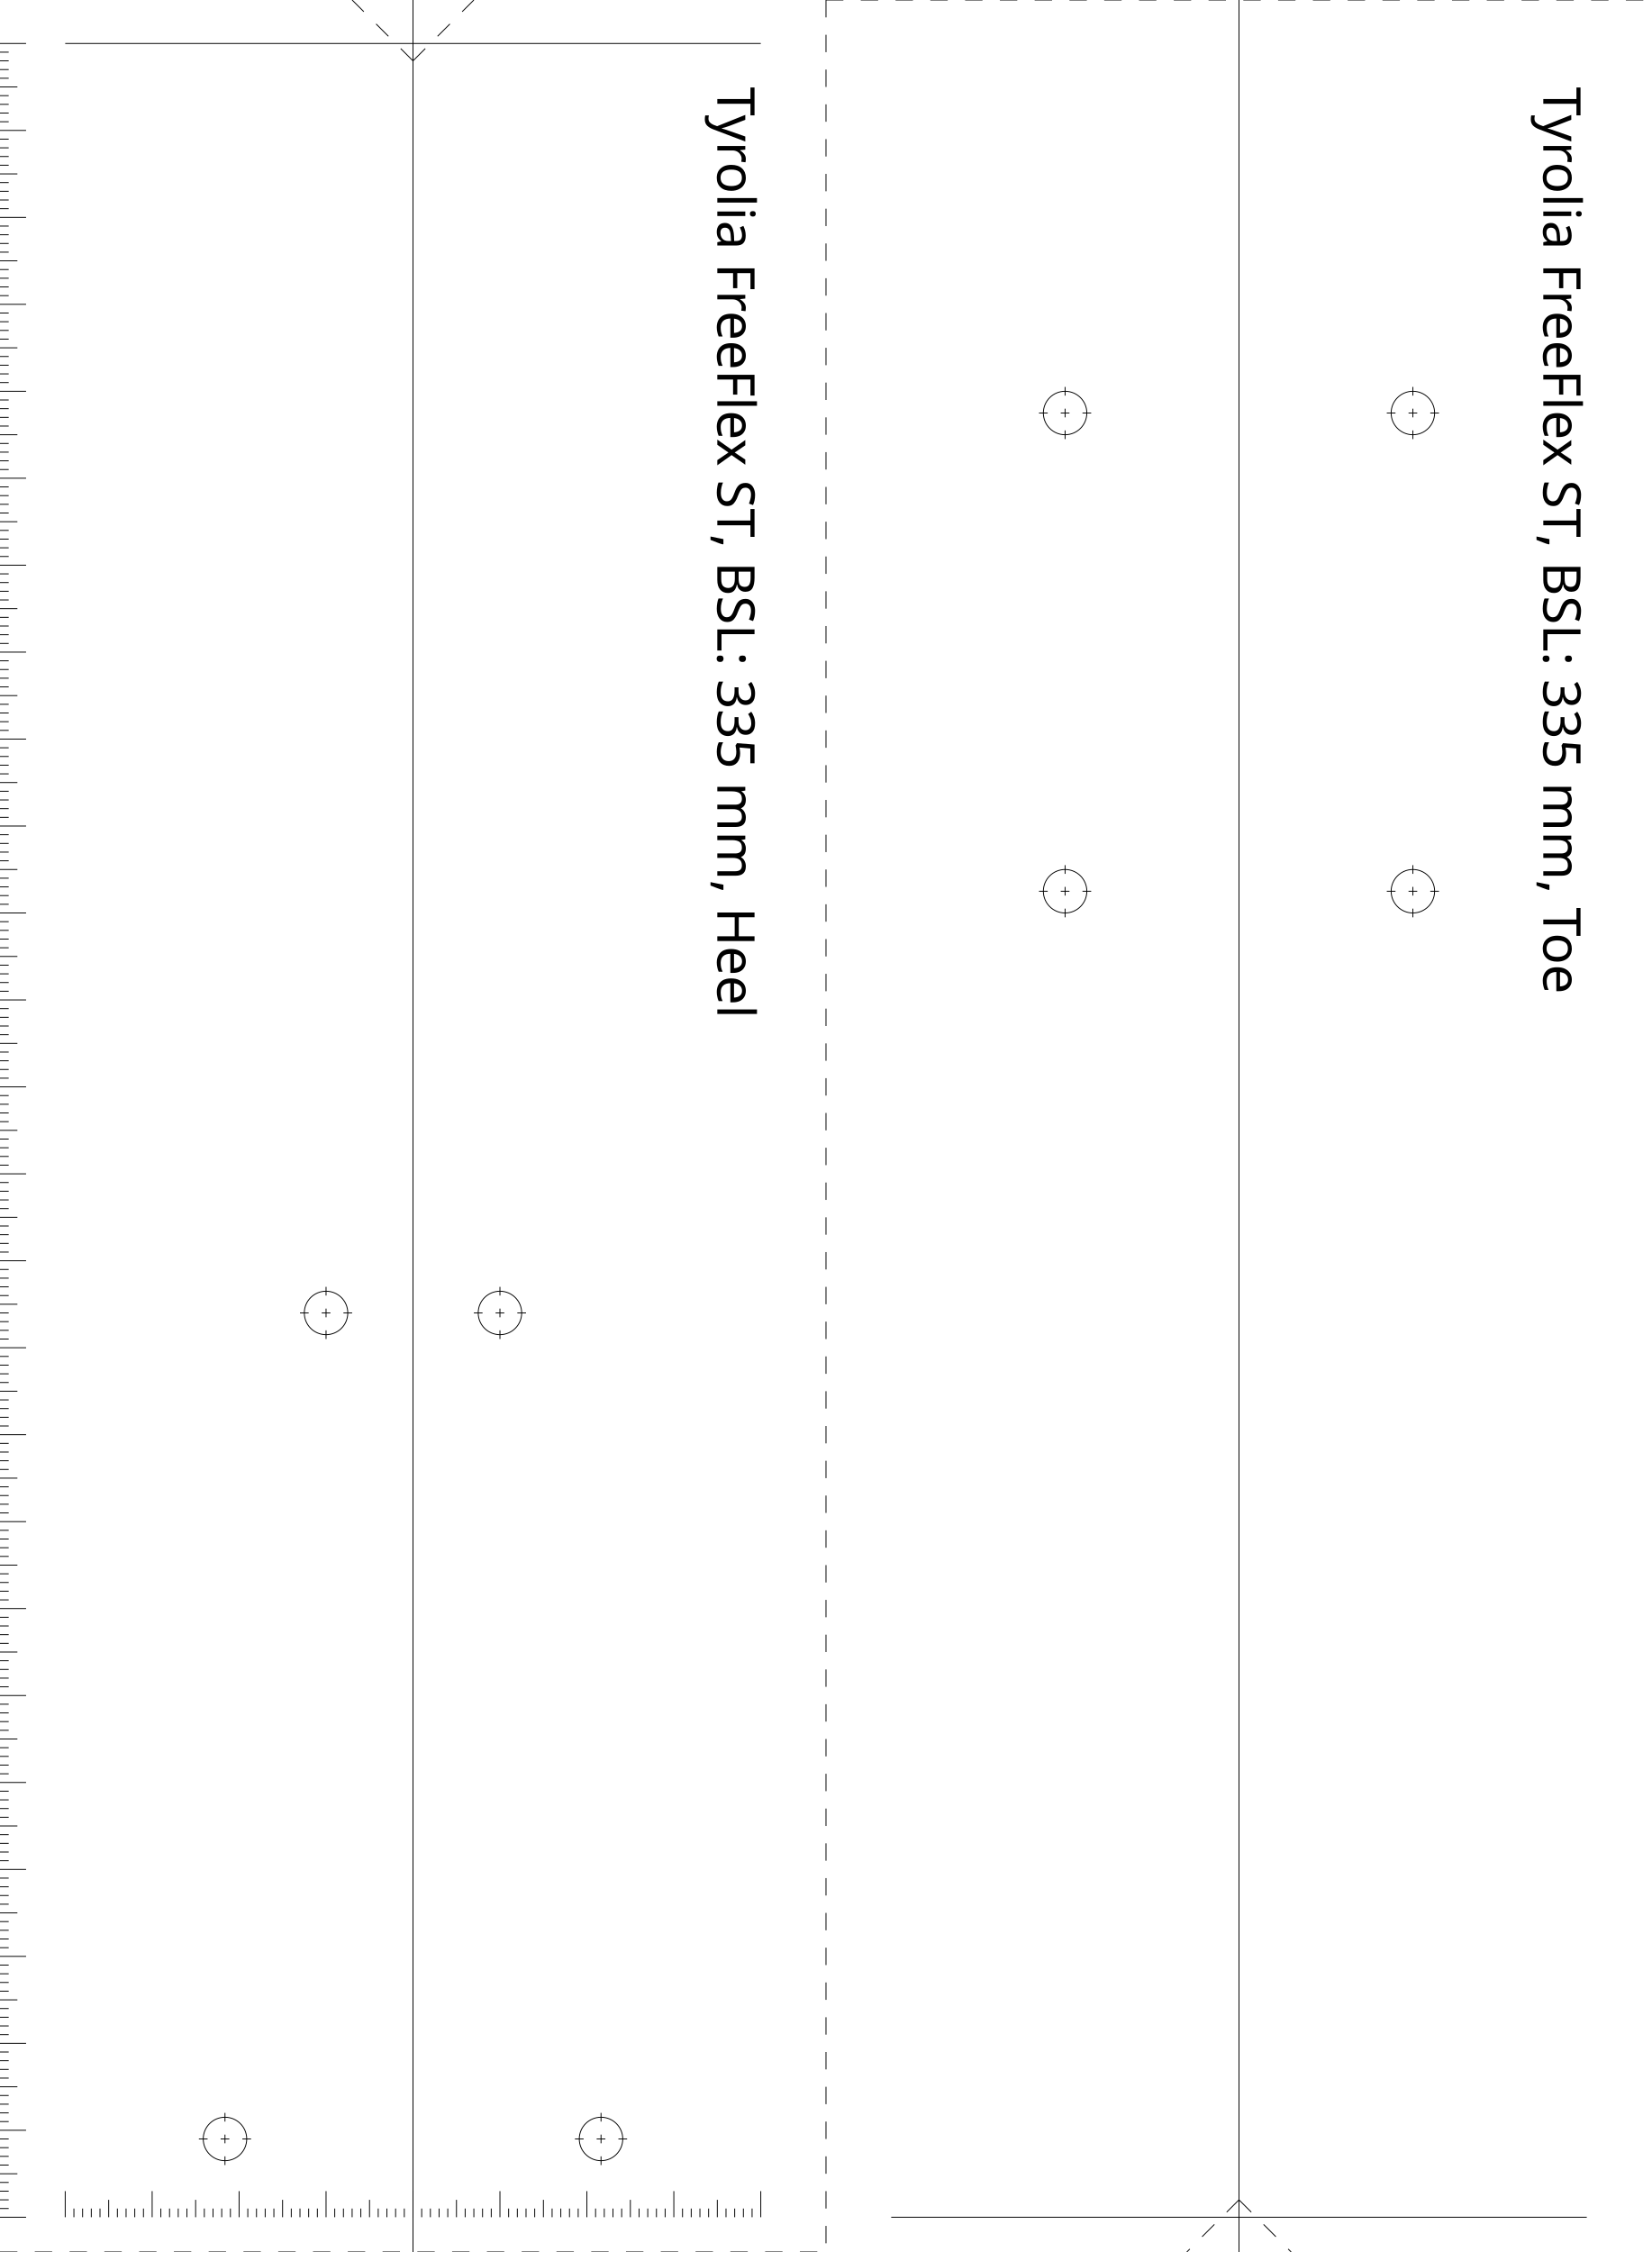
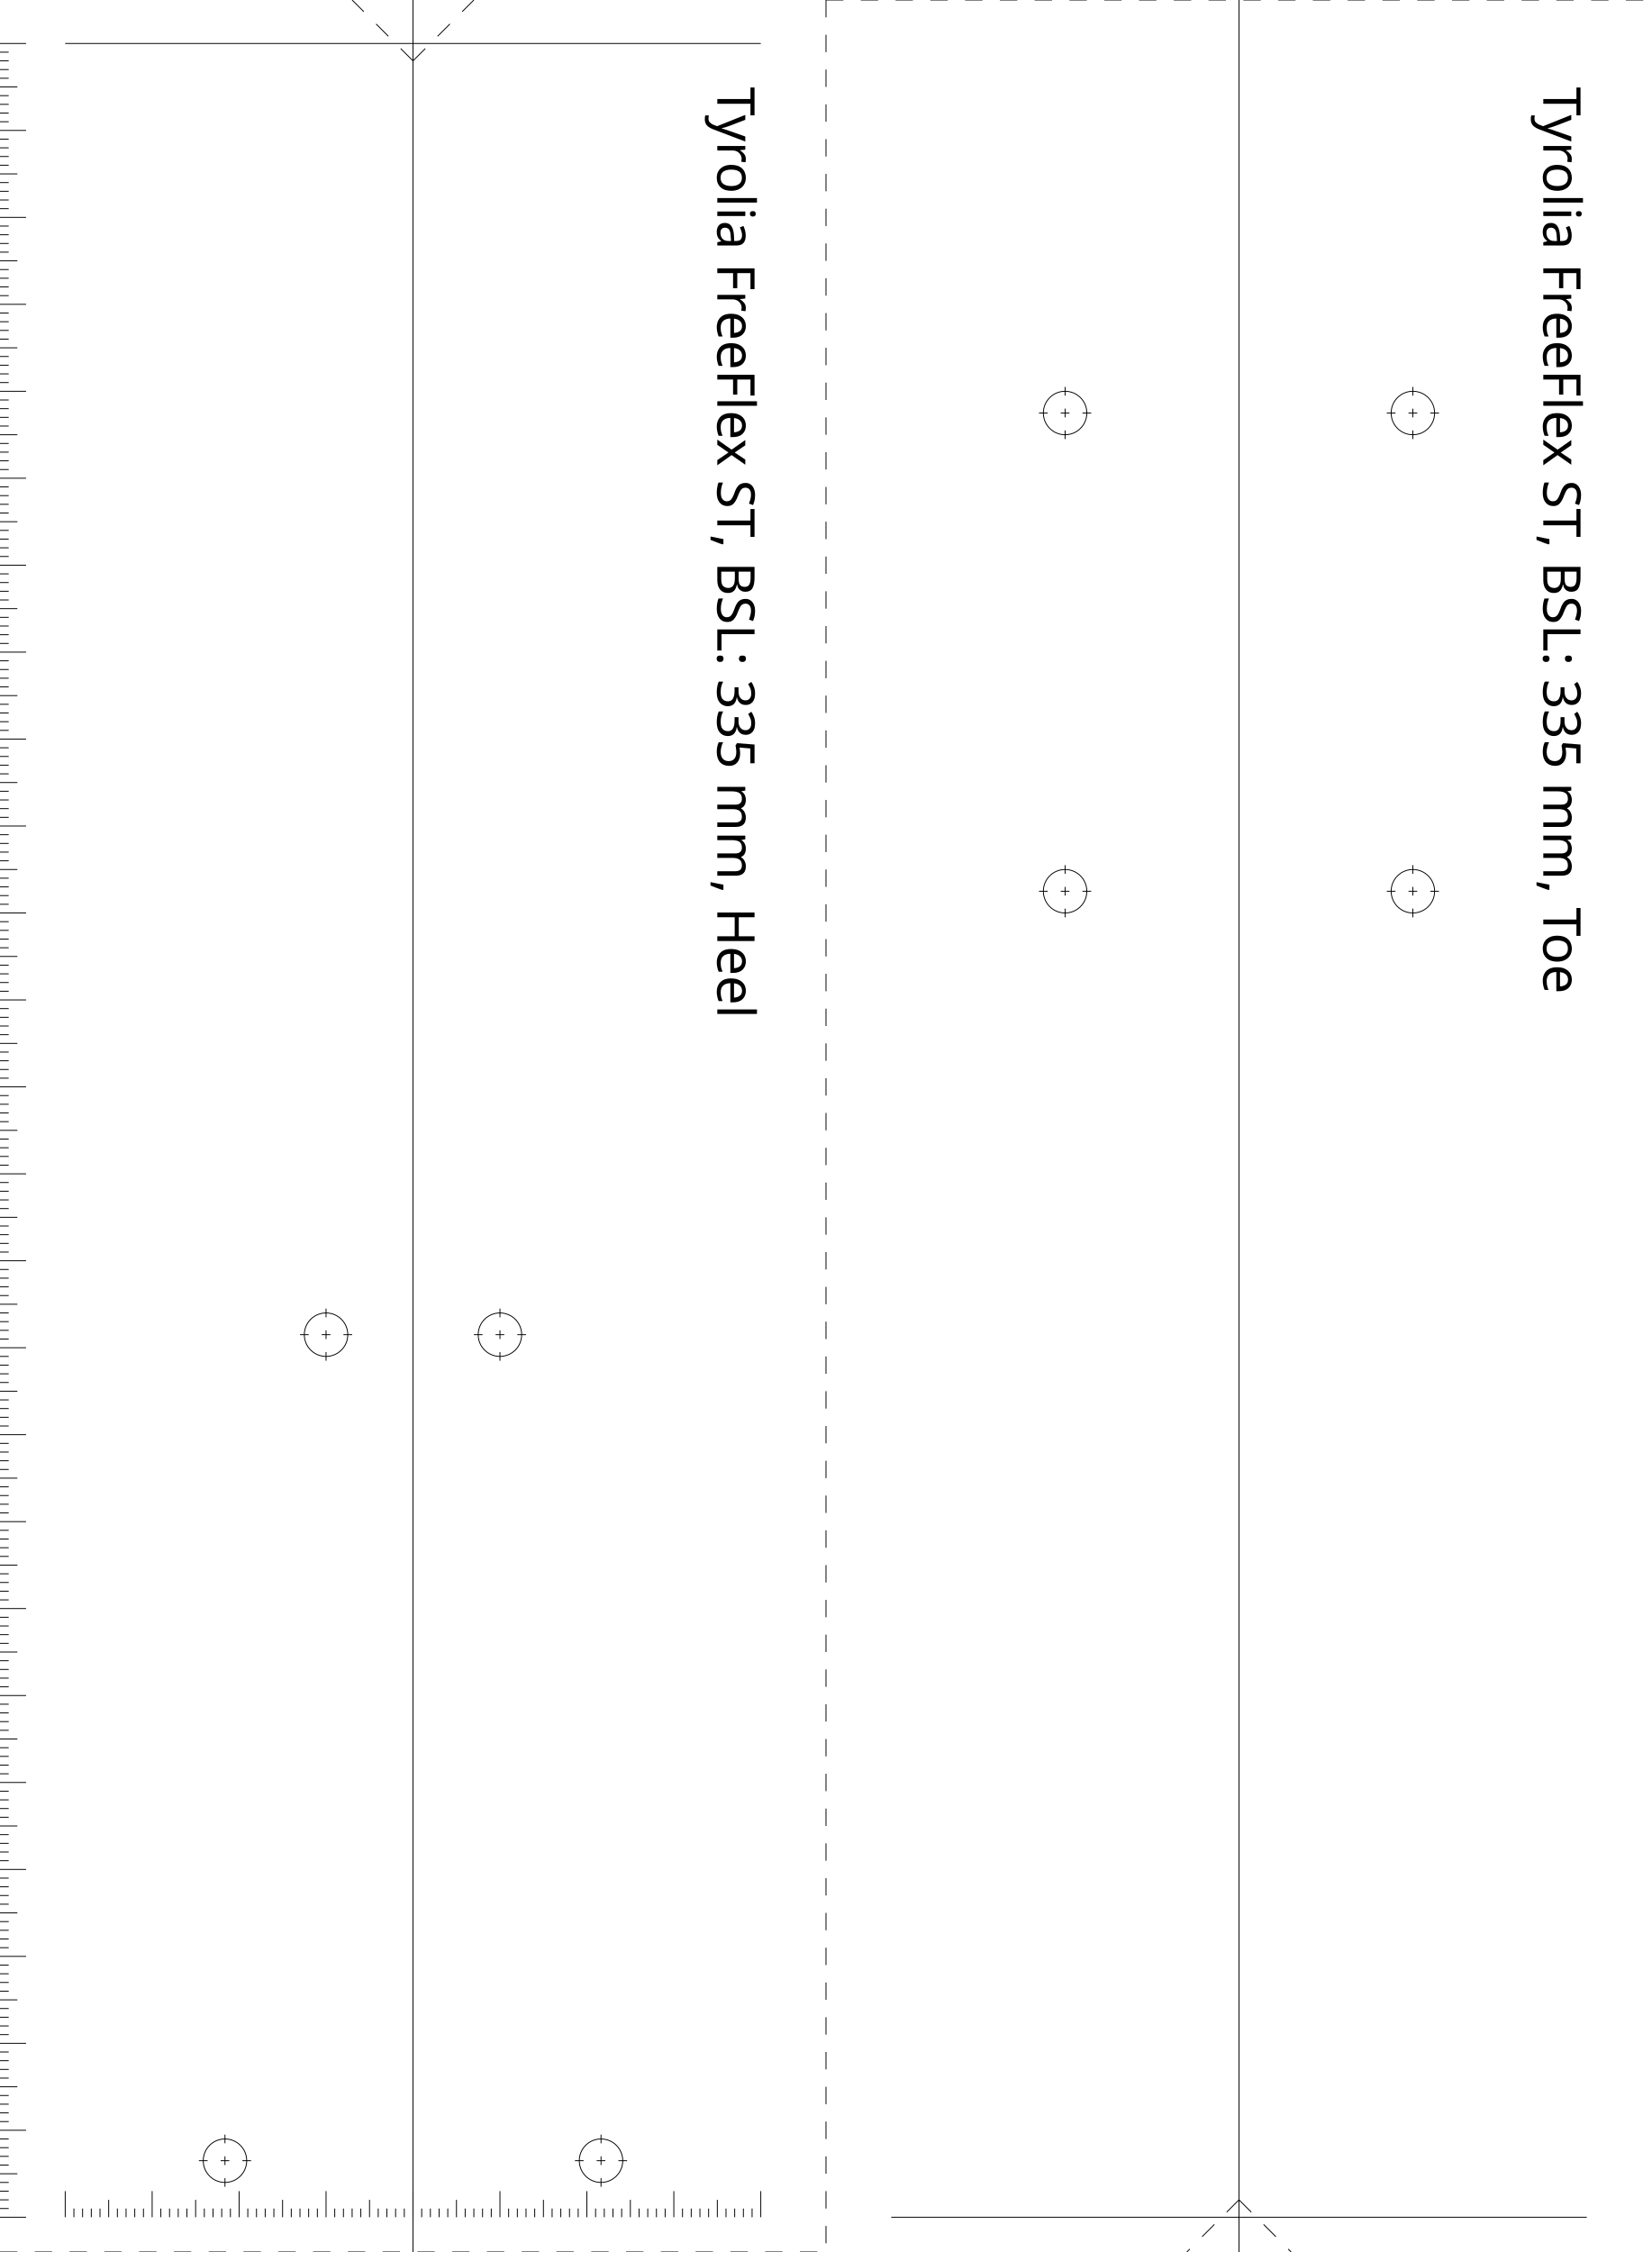
<svg xmlns="http://www.w3.org/2000/svg" version="1.2" width="190.0mm" height="259.0mm" viewBox="0 0 190.0 259.0" style="background-color:white">
  <style>
.small { font: 6px sans-serif; }
</style>
  <line x1="47.5" y1="0.0" x2="47.5" y2="259.0" stroke="black" stroke-width="0.1" />
  <line x1="142.5" y1="0.0" x2="142.5" y2="259.0" stroke="black" stroke-width="0.1" />
  <line x1="102.5" y1="255.0" x2="182.5" y2="255.0" stroke="black" stroke-width="0.1" />
  <line x1="7.5" y1="5.0" x2="87.5" y2="5.0" stroke="black" stroke-width="0.1" />
  <line x1="95.0" y1="0.0" x2="95.0" y2="259.0" stroke="black" stroke-width="0.1" stroke-dasharray="2 2" />
  <line x1="0.0" y1="259.0" x2="95.0" y2="259.0" stroke="black" stroke-width="0.1" stroke-dasharray="2 2" />
  <line x1="95.0" y1="0.0" x2="190.0" y2="0.0" stroke="black" stroke-width="0.1" stroke-dasharray="2 2" />
  <line x1="47.5" y1="7.0" x2="40.5" y2="0.0" stroke="black" stroke-width="0.1" stroke-dasharray="2 2" />
  <line x1="47.5" y1="7.0" x2="54.5" y2="0.0" stroke="black" stroke-width="0.1" stroke-dasharray="2 2" />
  <line x1="142.5" y1="253.0" x2="136.5" y2="259.0" stroke="black" stroke-width="0.1" stroke-dasharray="2 2" />
  <line x1="142.5" y1="253.0" x2="148.5" y2="259.0" stroke="black" stroke-width="0.1" stroke-dasharray="2 2" />
  <line x1="0.0" y1="5.0" x2="3.0" y2="5.0" stroke="black" stroke-width="0.1" />
  <line x1="0.0" y1="6.0" x2="1.0" y2="6.0" stroke="black" stroke-width="0.1" />
  <line x1="0.0" y1="7.0" x2="1.0" y2="7.0" stroke="black" stroke-width="0.1" />
  <line x1="0.0" y1="8.0" x2="1.0" y2="8.0" stroke="black" stroke-width="0.1" />
  <line x1="0.0" y1="9.0" x2="1.0" y2="9.0" stroke="black" stroke-width="0.1" />
  <line x1="0.0" y1="10.0" x2="2.0" y2="10.0" stroke="black" stroke-width="0.1" />
  <line x1="0.0" y1="11.0" x2="1.0" y2="11.0" stroke="black" stroke-width="0.1" />
  <line x1="0.0" y1="12.0" x2="1.0" y2="12.0" stroke="black" stroke-width="0.1" />
  <line x1="0.0" y1="13.0" x2="1.0" y2="13.0" stroke="black" stroke-width="0.1" />
  <line x1="0.0" y1="14.0" x2="1.0" y2="14.0" stroke="black" stroke-width="0.1" />
  <line x1="0.0" y1="15.0" x2="3.0" y2="15.0" stroke="black" stroke-width="0.1" />
  <line x1="0.0" y1="16.0" x2="1.0" y2="16.0" stroke="black" stroke-width="0.1" />
  <line x1="0.0" y1="17.0" x2="1.0" y2="17.0" stroke="black" stroke-width="0.1" />
  <line x1="0.0" y1="18.0" x2="1.0" y2="18.0" stroke="black" stroke-width="0.1" />
  <line x1="0.0" y1="19.0" x2="1.0" y2="19.0" stroke="black" stroke-width="0.1" />
  <line x1="0.0" y1="20.0" x2="2.0" y2="20.0" stroke="black" stroke-width="0.1" />
  <line x1="0.0" y1="21.0" x2="1.0" y2="21.0" stroke="black" stroke-width="0.1" />
  <line x1="0.0" y1="22.0" x2="1.0" y2="22.0" stroke="black" stroke-width="0.1" />
  <line x1="0.0" y1="23.0" x2="1.0" y2="23.0" stroke="black" stroke-width="0.1" />
  <line x1="0.0" y1="24.0" x2="1.0" y2="24.0" stroke="black" stroke-width="0.1" />
  <line x1="0.0" y1="25.0" x2="3.0" y2="25.0" stroke="black" stroke-width="0.1" />
  <line x1="0.0" y1="26.0" x2="1.0" y2="26.0" stroke="black" stroke-width="0.1" />
  <line x1="0.0" y1="27.0" x2="1.0" y2="27.0" stroke="black" stroke-width="0.1" />
  <line x1="0.0" y1="28.0" x2="1.0" y2="28.0" stroke="black" stroke-width="0.1" />
  <line x1="0.0" y1="29.0" x2="1.0" y2="29.0" stroke="black" stroke-width="0.1" />
  <line x1="0.0" y1="30.0" x2="2.0" y2="30.0" stroke="black" stroke-width="0.1" />
  <line x1="0.0" y1="31.0" x2="1.0" y2="31.0" stroke="black" stroke-width="0.1" />
  <line x1="0.0" y1="32.0" x2="1.0" y2="32.0" stroke="black" stroke-width="0.1" />
  <line x1="0.0" y1="33.0" x2="1.0" y2="33.0" stroke="black" stroke-width="0.1" />
  <line x1="0.0" y1="34.0" x2="1.0" y2="34.0" stroke="black" stroke-width="0.1" />
  <line x1="0.0" y1="35.0" x2="3.0" y2="35.0" stroke="black" stroke-width="0.1" />
  <line x1="0.0" y1="36.0" x2="1.0" y2="36.0" stroke="black" stroke-width="0.1" />
  <line x1="0.0" y1="37.0" x2="1.0" y2="37.0" stroke="black" stroke-width="0.1" />
  <line x1="0.0" y1="38.0" x2="1.0" y2="38.0" stroke="black" stroke-width="0.1" />
  <line x1="0.0" y1="39.0" x2="1.0" y2="39.0" stroke="black" stroke-width="0.1" />
  <line x1="0.0" y1="40.0" x2="2.0" y2="40.0" stroke="black" stroke-width="0.1" />
  <line x1="0.0" y1="41.0" x2="1.0" y2="41.0" stroke="black" stroke-width="0.1" />
  <line x1="0.0" y1="42.0" x2="1.0" y2="42.0" stroke="black" stroke-width="0.1" />
  <line x1="0.0" y1="43.0" x2="1.0" y2="43.0" stroke="black" stroke-width="0.1" />
  <line x1="0.0" y1="44.0" x2="1.0" y2="44.0" stroke="black" stroke-width="0.1" />
  <line x1="0.0" y1="45.0" x2="3.0" y2="45.0" stroke="black" stroke-width="0.1" />
  <line x1="0.0" y1="46.0" x2="1.0" y2="46.0" stroke="black" stroke-width="0.1" />
  <line x1="0.0" y1="47.0" x2="1.0" y2="47.0" stroke="black" stroke-width="0.1" />
  <line x1="0.0" y1="48.0" x2="1.0" y2="48.0" stroke="black" stroke-width="0.1" />
  <line x1="0.0" y1="49.0" x2="1.0" y2="49.0" stroke="black" stroke-width="0.1" />
  <line x1="0.0" y1="50.0" x2="2.0" y2="50.0" stroke="black" stroke-width="0.1" />
  <line x1="0.0" y1="51.0" x2="1.0" y2="51.0" stroke="black" stroke-width="0.1" />
  <line x1="0.0" y1="52.0" x2="1.0" y2="52.0" stroke="black" stroke-width="0.1" />
  <line x1="0.0" y1="53.0" x2="1.0" y2="53.0" stroke="black" stroke-width="0.1" />
  <line x1="0.0" y1="54.0" x2="1.0" y2="54.0" stroke="black" stroke-width="0.1" />
  <line x1="0.0" y1="55.0" x2="3.0" y2="55.0" stroke="black" stroke-width="0.1" />
  <line x1="0.0" y1="56.0" x2="1.0" y2="56.0" stroke="black" stroke-width="0.1" />
  <line x1="0.0" y1="57.0" x2="1.0" y2="57.0" stroke="black" stroke-width="0.1" />
  <line x1="0.0" y1="58.0" x2="1.0" y2="58.0" stroke="black" stroke-width="0.1" />
  <line x1="0.0" y1="59.0" x2="1.0" y2="59.0" stroke="black" stroke-width="0.1" />
  <line x1="0.0" y1="60.0" x2="2.0" y2="60.0" stroke="black" stroke-width="0.1" />
  <line x1="0.0" y1="61.0" x2="1.0" y2="61.0" stroke="black" stroke-width="0.1" />
  <line x1="0.0" y1="62.0" x2="1.0" y2="62.0" stroke="black" stroke-width="0.1" />
  <line x1="0.0" y1="63.0" x2="1.0" y2="63.0" stroke="black" stroke-width="0.1" />
  <line x1="0.0" y1="64.0" x2="1.0" y2="64.0" stroke="black" stroke-width="0.1" />
  <line x1="0.0" y1="65.0" x2="3.0" y2="65.0" stroke="black" stroke-width="0.1" />
  <line x1="0.0" y1="66.0" x2="1.0" y2="66.0" stroke="black" stroke-width="0.1" />
  <line x1="0.0" y1="67.0" x2="1.0" y2="67.0" stroke="black" stroke-width="0.1" />
  <line x1="0.0" y1="68.0" x2="1.0" y2="68.0" stroke="black" stroke-width="0.1" />
  <line x1="0.0" y1="69.0" x2="1.0" y2="69.0" stroke="black" stroke-width="0.1" />
  <line x1="0.0" y1="70.0" x2="2.0" y2="70.0" stroke="black" stroke-width="0.1" />
  <line x1="0.0" y1="71.0" x2="1.0" y2="71.0" stroke="black" stroke-width="0.1" />
  <line x1="0.0" y1="72.0" x2="1.0" y2="72.0" stroke="black" stroke-width="0.1" />
  <line x1="0.0" y1="73.0" x2="1.0" y2="73.0" stroke="black" stroke-width="0.1" />
  <line x1="0.0" y1="74.0" x2="1.0" y2="74.0" stroke="black" stroke-width="0.1" />
  <line x1="0.0" y1="75.0" x2="3.0" y2="75.0" stroke="black" stroke-width="0.1" />
  <line x1="0.0" y1="76.0" x2="1.0" y2="76.0" stroke="black" stroke-width="0.1" />
  <line x1="0.0" y1="77.0" x2="1.0" y2="77.0" stroke="black" stroke-width="0.1" />
  <line x1="0.0" y1="78.0" x2="1.0" y2="78.0" stroke="black" stroke-width="0.1" />
  <line x1="0.0" y1="79.0" x2="1.0" y2="79.0" stroke="black" stroke-width="0.1" />
  <line x1="0.0" y1="80.0" x2="2.0" y2="80.0" stroke="black" stroke-width="0.1" />
  <line x1="0.0" y1="81.0" x2="1.0" y2="81.0" stroke="black" stroke-width="0.1" />
  <line x1="0.0" y1="82.0" x2="1.0" y2="82.0" stroke="black" stroke-width="0.1" />
  <line x1="0.0" y1="83.0" x2="1.0" y2="83.0" stroke="black" stroke-width="0.1" />
  <line x1="0.0" y1="84.0" x2="1.0" y2="84.0" stroke="black" stroke-width="0.1" />
  <line x1="0.0" y1="85.0" x2="3.0" y2="85.0" stroke="black" stroke-width="0.1" />
  <line x1="0.0" y1="86.0" x2="1.0" y2="86.0" stroke="black" stroke-width="0.1" />
  <line x1="0.0" y1="87.0" x2="1.0" y2="87.0" stroke="black" stroke-width="0.1" />
  <line x1="0.0" y1="88.0" x2="1.0" y2="88.0" stroke="black" stroke-width="0.1" />
  <line x1="0.0" y1="89.0" x2="1.0" y2="89.0" stroke="black" stroke-width="0.1" />
  <line x1="0.0" y1="90.0" x2="2.0" y2="90.0" stroke="black" stroke-width="0.1" />
  <line x1="0.0" y1="91.0" x2="1.0" y2="91.0" stroke="black" stroke-width="0.1" />
  <line x1="0.0" y1="92.0" x2="1.0" y2="92.0" stroke="black" stroke-width="0.1" />
  <line x1="0.0" y1="93.0" x2="1.0" y2="93.0" stroke="black" stroke-width="0.1" />
  <line x1="0.0" y1="94.0" x2="1.0" y2="94.0" stroke="black" stroke-width="0.1" />
  <line x1="0.0" y1="95.0" x2="3.0" y2="95.0" stroke="black" stroke-width="0.1" />
  <line x1="0.0" y1="96.0" x2="1.0" y2="96.0" stroke="black" stroke-width="0.1" />
  <line x1="0.0" y1="97.0" x2="1.0" y2="97.0" stroke="black" stroke-width="0.1" />
  <line x1="0.0" y1="98.0" x2="1.0" y2="98.0" stroke="black" stroke-width="0.1" />
  <line x1="0.0" y1="99.0" x2="1.0" y2="99.0" stroke="black" stroke-width="0.1" />
  <line x1="0.0" y1="100.0" x2="2.0" y2="100.0" stroke="black" stroke-width="0.1" />
  <line x1="0.0" y1="101.0" x2="1.0" y2="101.0" stroke="black" stroke-width="0.1" />
  <line x1="0.0" y1="102.0" x2="1.0" y2="102.0" stroke="black" stroke-width="0.1" />
  <line x1="0.0" y1="103.0" x2="1.0" y2="103.0" stroke="black" stroke-width="0.1" />
  <line x1="0.0" y1="104.0" x2="1.0" y2="104.0" stroke="black" stroke-width="0.1" />
  <line x1="0.0" y1="105.0" x2="3.0" y2="105.0" stroke="black" stroke-width="0.1" />
  <line x1="0.0" y1="106.0" x2="1.0" y2="106.0" stroke="black" stroke-width="0.1" />
  <line x1="0.0" y1="107.0" x2="1.0" y2="107.0" stroke="black" stroke-width="0.1" />
  <line x1="0.0" y1="108.0" x2="1.0" y2="108.0" stroke="black" stroke-width="0.1" />
  <line x1="0.0" y1="109.0" x2="1.0" y2="109.0" stroke="black" stroke-width="0.1" />
  <line x1="0.0" y1="110.0" x2="2.0" y2="110.0" stroke="black" stroke-width="0.1" />
  <line x1="0.0" y1="111.0" x2="1.0" y2="111.0" stroke="black" stroke-width="0.1" />
  <line x1="0.0" y1="112.0" x2="1.0" y2="112.0" stroke="black" stroke-width="0.1" />
  <line x1="0.0" y1="113.0" x2="1.0" y2="113.0" stroke="black" stroke-width="0.1" />
  <line x1="0.0" y1="114.0" x2="1.0" y2="114.0" stroke="black" stroke-width="0.1" />
  <line x1="0.0" y1="115.0" x2="3.0" y2="115.0" stroke="black" stroke-width="0.1" />
  <line x1="0.0" y1="116.0" x2="1.0" y2="116.0" stroke="black" stroke-width="0.1" />
  <line x1="0.0" y1="117.0" x2="1.0" y2="117.0" stroke="black" stroke-width="0.1" />
  <line x1="0.0" y1="118.0" x2="1.0" y2="118.0" stroke="black" stroke-width="0.1" />
  <line x1="0.0" y1="119.0" x2="1.0" y2="119.0" stroke="black" stroke-width="0.1" />
  <line x1="0.0" y1="120.0" x2="2.0" y2="120.0" stroke="black" stroke-width="0.1" />
  <line x1="0.0" y1="121.0" x2="1.0" y2="121.0" stroke="black" stroke-width="0.1" />
  <line x1="0.0" y1="122.0" x2="1.0" y2="122.0" stroke="black" stroke-width="0.1" />
  <line x1="0.0" y1="123.0" x2="1.0" y2="123.0" stroke="black" stroke-width="0.1" />
  <line x1="0.0" y1="124.0" x2="1.0" y2="124.0" stroke="black" stroke-width="0.1" />
  <line x1="0.0" y1="125.0" x2="3.0" y2="125.0" stroke="black" stroke-width="0.1" />
  <line x1="0.0" y1="126.0" x2="1.0" y2="126.0" stroke="black" stroke-width="0.1" />
  <line x1="0.0" y1="127.0" x2="1.0" y2="127.0" stroke="black" stroke-width="0.1" />
  <line x1="0.0" y1="128.0" x2="1.0" y2="128.0" stroke="black" stroke-width="0.1" />
  <line x1="0.0" y1="129.0" x2="1.0" y2="129.0" stroke="black" stroke-width="0.1" />
  <line x1="0.0" y1="130.0" x2="2.0" y2="130.0" stroke="black" stroke-width="0.1" />
  <line x1="0.0" y1="131.0" x2="1.0" y2="131.0" stroke="black" stroke-width="0.1" />
  <line x1="0.0" y1="132.0" x2="1.0" y2="132.0" stroke="black" stroke-width="0.1" />
  <line x1="0.0" y1="133.0" x2="1.0" y2="133.0" stroke="black" stroke-width="0.1" />
  <line x1="0.0" y1="134.0" x2="1.0" y2="134.0" stroke="black" stroke-width="0.1" />
  <line x1="0.0" y1="135.0" x2="3.0" y2="135.0" stroke="black" stroke-width="0.1" />
  <line x1="0.0" y1="136.0" x2="1.0" y2="136.0" stroke="black" stroke-width="0.1" />
  <line x1="0.0" y1="137.0" x2="1.0" y2="137.0" stroke="black" stroke-width="0.1" />
  <line x1="0.0" y1="138.0" x2="1.0" y2="138.0" stroke="black" stroke-width="0.1" />
  <line x1="0.0" y1="139.0" x2="1.0" y2="139.0" stroke="black" stroke-width="0.1" />
  <line x1="0.0" y1="140.0" x2="2.0" y2="140.0" stroke="black" stroke-width="0.1" />
  <line x1="0.0" y1="141.0" x2="1.0" y2="141.0" stroke="black" stroke-width="0.1" />
  <line x1="0.0" y1="142.0" x2="1.0" y2="142.0" stroke="black" stroke-width="0.1" />
  <line x1="0.0" y1="143.0" x2="1.0" y2="143.0" stroke="black" stroke-width="0.1" />
  <line x1="0.0" y1="144.0" x2="1.0" y2="144.0" stroke="black" stroke-width="0.1" />
  <line x1="0.0" y1="145.0" x2="3.0" y2="145.0" stroke="black" stroke-width="0.1" />
  <line x1="0.0" y1="146.0" x2="1.0" y2="146.0" stroke="black" stroke-width="0.1" />
  <line x1="0.0" y1="147.0" x2="1.0" y2="147.0" stroke="black" stroke-width="0.1" />
  <line x1="0.0" y1="148.0" x2="1.0" y2="148.0" stroke="black" stroke-width="0.1" />
  <line x1="0.0" y1="149.0" x2="1.0" y2="149.0" stroke="black" stroke-width="0.1" />
  <line x1="0.0" y1="150.0" x2="2.0" y2="150.0" stroke="black" stroke-width="0.1" />
  <line x1="0.0" y1="151.0" x2="1.0" y2="151.0" stroke="black" stroke-width="0.1" />
  <line x1="0.0" y1="152.0" x2="1.0" y2="152.0" stroke="black" stroke-width="0.1" />
  <line x1="0.0" y1="153.0" x2="1.0" y2="153.0" stroke="black" stroke-width="0.1" />
  <line x1="0.0" y1="154.0" x2="1.0" y2="154.0" stroke="black" stroke-width="0.1" />
  <line x1="0.0" y1="155.0" x2="3.0" y2="155.0" stroke="black" stroke-width="0.1" />
  <line x1="0.0" y1="156.0" x2="1.0" y2="156.0" stroke="black" stroke-width="0.1" />
  <line x1="0.0" y1="157.0" x2="1.0" y2="157.0" stroke="black" stroke-width="0.1" />
  <line x1="0.0" y1="158.0" x2="1.0" y2="158.0" stroke="black" stroke-width="0.1" />
  <line x1="0.0" y1="159.0" x2="1.0" y2="159.0" stroke="black" stroke-width="0.1" />
  <line x1="0.0" y1="160.0" x2="2.0" y2="160.0" stroke="black" stroke-width="0.1" />
  <line x1="0.0" y1="161.0" x2="1.0" y2="161.0" stroke="black" stroke-width="0.1" />
  <line x1="0.0" y1="162.0" x2="1.0" y2="162.0" stroke="black" stroke-width="0.1" />
  <line x1="0.0" y1="163.0" x2="1.0" y2="163.0" stroke="black" stroke-width="0.1" />
  <line x1="0.0" y1="164.0" x2="1.0" y2="164.0" stroke="black" stroke-width="0.1" />
  <line x1="0.0" y1="165.0" x2="3.0" y2="165.0" stroke="black" stroke-width="0.1" />
  <line x1="0.0" y1="166.0" x2="1.0" y2="166.0" stroke="black" stroke-width="0.1" />
  <line x1="0.0" y1="167.0" x2="1.0" y2="167.0" stroke="black" stroke-width="0.1" />
  <line x1="0.0" y1="168.0" x2="1.0" y2="168.0" stroke="black" stroke-width="0.1" />
  <line x1="0.0" y1="169.0" x2="1.0" y2="169.0" stroke="black" stroke-width="0.1" />
  <line x1="0.0" y1="170.0" x2="2.0" y2="170.0" stroke="black" stroke-width="0.1" />
  <line x1="0.0" y1="171.0" x2="1.0" y2="171.0" stroke="black" stroke-width="0.1" />
  <line x1="0.0" y1="172.0" x2="1.0" y2="172.0" stroke="black" stroke-width="0.1" />
  <line x1="0.0" y1="173.0" x2="1.0" y2="173.0" stroke="black" stroke-width="0.1" />
  <line x1="0.0" y1="174.0" x2="1.0" y2="174.0" stroke="black" stroke-width="0.1" />
  <line x1="0.0" y1="175.0" x2="3.0" y2="175.0" stroke="black" stroke-width="0.1" />
  <line x1="0.0" y1="176.0" x2="1.0" y2="176.0" stroke="black" stroke-width="0.1" />
  <line x1="0.0" y1="177.0" x2="1.0" y2="177.0" stroke="black" stroke-width="0.1" />
  <line x1="0.0" y1="178.0" x2="1.0" y2="178.0" stroke="black" stroke-width="0.1" />
  <line x1="0.0" y1="179.0" x2="1.0" y2="179.0" stroke="black" stroke-width="0.1" />
  <line x1="0.0" y1="180.0" x2="2.0" y2="180.0" stroke="black" stroke-width="0.1" />
  <line x1="0.0" y1="181.0" x2="1.0" y2="181.0" stroke="black" stroke-width="0.1" />
  <line x1="0.0" y1="182.0" x2="1.0" y2="182.0" stroke="black" stroke-width="0.1" />
  <line x1="0.0" y1="183.0" x2="1.0" y2="183.0" stroke="black" stroke-width="0.1" />
  <line x1="0.0" y1="184.0" x2="1.0" y2="184.0" stroke="black" stroke-width="0.1" />
  <line x1="0.0" y1="185.0" x2="3.0" y2="185.0" stroke="black" stroke-width="0.1" />
  <line x1="0.0" y1="186.0" x2="1.0" y2="186.0" stroke="black" stroke-width="0.1" />
  <line x1="0.0" y1="187.0" x2="1.0" y2="187.0" stroke="black" stroke-width="0.1" />
  <line x1="0.0" y1="188.0" x2="1.0" y2="188.0" stroke="black" stroke-width="0.1" />
  <line x1="0.0" y1="189.0" x2="1.0" y2="189.0" stroke="black" stroke-width="0.1" />
  <line x1="0.0" y1="190.0" x2="2.0" y2="190.0" stroke="black" stroke-width="0.1" />
  <line x1="0.0" y1="191.0" x2="1.0" y2="191.0" stroke="black" stroke-width="0.1" />
  <line x1="0.0" y1="192.0" x2="1.0" y2="192.0" stroke="black" stroke-width="0.1" />
  <line x1="0.0" y1="193.0" x2="1.0" y2="193.0" stroke="black" stroke-width="0.1" />
  <line x1="0.0" y1="194.0" x2="1.0" y2="194.0" stroke="black" stroke-width="0.1" />
  <line x1="0.0" y1="195.0" x2="3.0" y2="195.0" stroke="black" stroke-width="0.1" />
  <line x1="0.0" y1="196.0" x2="1.0" y2="196.0" stroke="black" stroke-width="0.1" />
  <line x1="0.0" y1="197.0" x2="1.0" y2="197.0" stroke="black" stroke-width="0.1" />
  <line x1="0.0" y1="198.0" x2="1.0" y2="198.0" stroke="black" stroke-width="0.1" />
  <line x1="0.0" y1="199.0" x2="1.0" y2="199.0" stroke="black" stroke-width="0.1" />
  <line x1="0.0" y1="200.0" x2="2.0" y2="200.0" stroke="black" stroke-width="0.1" />
  <line x1="0.0" y1="201.0" x2="1.0" y2="201.0" stroke="black" stroke-width="0.1" />
  <line x1="0.0" y1="202.0" x2="1.0" y2="202.0" stroke="black" stroke-width="0.1" />
  <line x1="0.0" y1="203.0" x2="1.0" y2="203.0" stroke="black" stroke-width="0.1" />
  <line x1="0.0" y1="204.0" x2="1.0" y2="204.0" stroke="black" stroke-width="0.1" />
  <line x1="0.0" y1="205.0" x2="3.0" y2="205.0" stroke="black" stroke-width="0.1" />
  <line x1="0.0" y1="206.0" x2="1.0" y2="206.0" stroke="black" stroke-width="0.1" />
  <line x1="0.0" y1="207.0" x2="1.0" y2="207.0" stroke="black" stroke-width="0.1" />
  <line x1="0.0" y1="208.0" x2="1.0" y2="208.0" stroke="black" stroke-width="0.1" />
  <line x1="0.0" y1="209.0" x2="1.0" y2="209.0" stroke="black" stroke-width="0.1" />
  <line x1="0.0" y1="210.0" x2="2.0" y2="210.0" stroke="black" stroke-width="0.1" />
  <line x1="0.0" y1="211.0" x2="1.0" y2="211.0" stroke="black" stroke-width="0.1" />
  <line x1="0.0" y1="212.0" x2="1.0" y2="212.0" stroke="black" stroke-width="0.1" />
  <line x1="0.0" y1="213.0" x2="1.0" y2="213.0" stroke="black" stroke-width="0.1" />
  <line x1="0.0" y1="214.0" x2="1.0" y2="214.0" stroke="black" stroke-width="0.1" />
  <line x1="0.0" y1="215.0" x2="3.0" y2="215.0" stroke="black" stroke-width="0.1" />
  <line x1="0.0" y1="216.0" x2="1.0" y2="216.0" stroke="black" stroke-width="0.1" />
  <line x1="0.0" y1="217.0" x2="1.0" y2="217.0" stroke="black" stroke-width="0.1" />
  <line x1="0.0" y1="218.0" x2="1.0" y2="218.0" stroke="black" stroke-width="0.1" />
  <line x1="0.0" y1="219.0" x2="1.0" y2="219.0" stroke="black" stroke-width="0.1" />
  <line x1="0.0" y1="220.0" x2="2.0" y2="220.0" stroke="black" stroke-width="0.1" />
  <line x1="0.0" y1="221.0" x2="1.0" y2="221.0" stroke="black" stroke-width="0.1" />
  <line x1="0.0" y1="222.0" x2="1.0" y2="222.0" stroke="black" stroke-width="0.1" />
  <line x1="0.0" y1="223.0" x2="1.0" y2="223.0" stroke="black" stroke-width="0.1" />
  <line x1="0.0" y1="224.0" x2="1.0" y2="224.0" stroke="black" stroke-width="0.1" />
  <line x1="0.0" y1="225.0" x2="3.0" y2="225.0" stroke="black" stroke-width="0.1" />
  <line x1="0.0" y1="226.0" x2="1.0" y2="226.0" stroke="black" stroke-width="0.1" />
  <line x1="0.0" y1="227.0" x2="1.0" y2="227.0" stroke="black" stroke-width="0.1" />
  <line x1="0.0" y1="228.0" x2="1.0" y2="228.0" stroke="black" stroke-width="0.1" />
  <line x1="0.0" y1="229.0" x2="1.0" y2="229.0" stroke="black" stroke-width="0.1" />
  <line x1="0.0" y1="230.0" x2="2.0" y2="230.0" stroke="black" stroke-width="0.1" />
  <line x1="0.0" y1="231.0" x2="1.0" y2="231.0" stroke="black" stroke-width="0.1" />
  <line x1="0.0" y1="232.0" x2="1.0" y2="232.0" stroke="black" stroke-width="0.1" />
  <line x1="0.0" y1="233.0" x2="1.0" y2="233.0" stroke="black" stroke-width="0.1" />
  <line x1="0.0" y1="234.0" x2="1.0" y2="234.0" stroke="black" stroke-width="0.1" />
  <line x1="0.0" y1="235.0" x2="3.0" y2="235.0" stroke="black" stroke-width="0.1" />
  <line x1="0.0" y1="236.0" x2="1.0" y2="236.0" stroke="black" stroke-width="0.1" />
  <line x1="0.0" y1="237.0" x2="1.0" y2="237.0" stroke="black" stroke-width="0.1" />
  <line x1="0.0" y1="238.0" x2="1.0" y2="238.0" stroke="black" stroke-width="0.1" />
  <line x1="0.0" y1="239.0" x2="1.0" y2="239.0" stroke="black" stroke-width="0.1" />
  <line x1="0.0" y1="240.0" x2="2.0" y2="240.0" stroke="black" stroke-width="0.1" />
  <line x1="0.0" y1="241.0" x2="1.0" y2="241.0" stroke="black" stroke-width="0.1" />
  <line x1="0.0" y1="242.0" x2="1.0" y2="242.0" stroke="black" stroke-width="0.1" />
  <line x1="0.0" y1="243.0" x2="1.0" y2="243.0" stroke="black" stroke-width="0.1" />
  <line x1="0.0" y1="244.0" x2="1.0" y2="244.0" stroke="black" stroke-width="0.1" />
  <line x1="0.0" y1="245.0" x2="3.0" y2="245.0" stroke="black" stroke-width="0.1" />
  <line x1="0.0" y1="246.0" x2="1.0" y2="246.0" stroke="black" stroke-width="0.1" />
  <line x1="0.0" y1="247.0" x2="1.0" y2="247.0" stroke="black" stroke-width="0.1" />
  <line x1="0.0" y1="248.0" x2="1.0" y2="248.0" stroke="black" stroke-width="0.1" />
  <line x1="0.0" y1="249.0" x2="1.0" y2="249.0" stroke="black" stroke-width="0.1" />
  <line x1="0.0" y1="250.0" x2="2.0" y2="250.0" stroke="black" stroke-width="0.1" />
  <line x1="0.0" y1="251.0" x2="1.0" y2="251.0" stroke="black" stroke-width="0.1" />
  <line x1="0.0" y1="252.0" x2="1.0" y2="252.0" stroke="black" stroke-width="0.1" />
  <line x1="0.0" y1="253.0" x2="1.0" y2="253.0" stroke="black" stroke-width="0.1" />
  <line x1="0.0" y1="254.0" x2="1.0" y2="254.0" stroke="black" stroke-width="0.1" />
  <line x1="0.0" y1="255.0" x2="3.0" y2="255.0" stroke="black" stroke-width="0.1" />
  <line x1="7.5" y1="255.0" x2="7.5" y2="252.0" stroke="black" stroke-width="0.1" />
  <line x1="8.5" y1="255.0" x2="8.5" y2="254.0" stroke="black" stroke-width="0.1" />
  <line x1="9.5" y1="255.0" x2="9.5" y2="254.0" stroke="black" stroke-width="0.1" />
  <line x1="10.5" y1="255.0" x2="10.5" y2="254.0" stroke="black" stroke-width="0.1" />
  <line x1="11.5" y1="255.0" x2="11.5" y2="254.0" stroke="black" stroke-width="0.1" />
  <line x1="12.5" y1="255.0" x2="12.5" y2="253.0" stroke="black" stroke-width="0.1" />
  <line x1="13.5" y1="255.0" x2="13.5" y2="254.0" stroke="black" stroke-width="0.1" />
  <line x1="14.5" y1="255.0" x2="14.5" y2="254.0" stroke="black" stroke-width="0.1" />
  <line x1="15.5" y1="255.0" x2="15.5" y2="254.0" stroke="black" stroke-width="0.1" />
  <line x1="16.5" y1="255.0" x2="16.5" y2="254.0" stroke="black" stroke-width="0.1" />
  <line x1="17.5" y1="255.0" x2="17.5" y2="252.0" stroke="black" stroke-width="0.1" />
  <line x1="18.5" y1="255.0" x2="18.5" y2="254.0" stroke="black" stroke-width="0.1" />
  <line x1="19.5" y1="255.0" x2="19.5" y2="254.0" stroke="black" stroke-width="0.1" />
  <line x1="20.5" y1="255.0" x2="20.5" y2="254.0" stroke="black" stroke-width="0.1" />
  <line x1="21.5" y1="255.0" x2="21.5" y2="254.0" stroke="black" stroke-width="0.1" />
  <line x1="22.5" y1="255.0" x2="22.5" y2="253.0" stroke="black" stroke-width="0.1" />
  <line x1="23.5" y1="255.0" x2="23.5" y2="254.0" stroke="black" stroke-width="0.1" />
  <line x1="24.5" y1="255.0" x2="24.5" y2="254.0" stroke="black" stroke-width="0.1" />
  <line x1="25.5" y1="255.0" x2="25.5" y2="254.0" stroke="black" stroke-width="0.1" />
  <line x1="26.5" y1="255.0" x2="26.5" y2="254.0" stroke="black" stroke-width="0.1" />
  <line x1="27.5" y1="255.0" x2="27.5" y2="252.0" stroke="black" stroke-width="0.1" />
  <line x1="28.5" y1="255.0" x2="28.5" y2="254.0" stroke="black" stroke-width="0.1" />
  <line x1="29.5" y1="255.0" x2="29.5" y2="254.0" stroke="black" stroke-width="0.1" />
  <line x1="30.5" y1="255.0" x2="30.5" y2="254.0" stroke="black" stroke-width="0.1" />
  <line x1="31.5" y1="255.0" x2="31.5" y2="254.0" stroke="black" stroke-width="0.1" />
  <line x1="32.5" y1="255.0" x2="32.5" y2="253.0" stroke="black" stroke-width="0.1" />
  <line x1="33.5" y1="255.0" x2="33.5" y2="254.0" stroke="black" stroke-width="0.1" />
  <line x1="34.5" y1="255.0" x2="34.5" y2="254.0" stroke="black" stroke-width="0.1" />
  <line x1="35.5" y1="255.0" x2="35.5" y2="254.0" stroke="black" stroke-width="0.1" />
  <line x1="36.5" y1="255.0" x2="36.5" y2="254.0" stroke="black" stroke-width="0.1" />
  <line x1="37.5" y1="255.0" x2="37.5" y2="252.0" stroke="black" stroke-width="0.1" />
  <line x1="38.5" y1="255.0" x2="38.5" y2="254.0" stroke="black" stroke-width="0.1" />
  <line x1="39.5" y1="255.0" x2="39.5" y2="254.0" stroke="black" stroke-width="0.1" />
  <line x1="40.5" y1="255.0" x2="40.5" y2="254.0" stroke="black" stroke-width="0.1" />
  <line x1="41.5" y1="255.0" x2="41.5" y2="254.0" stroke="black" stroke-width="0.1" />
  <line x1="42.5" y1="255.0" x2="42.5" y2="253.0" stroke="black" stroke-width="0.1" />
  <line x1="43.5" y1="255.0" x2="43.5" y2="254.0" stroke="black" stroke-width="0.1" />
  <line x1="44.5" y1="255.0" x2="44.5" y2="254.0" stroke="black" stroke-width="0.1" />
  <line x1="45.5" y1="255.0" x2="45.5" y2="254.0" stroke="black" stroke-width="0.1" />
  <line x1="46.5" y1="255.0" x2="46.5" y2="254.0" stroke="black" stroke-width="0.1" />
  <line x1="47.5" y1="255.0" x2="47.5" y2="252.0" stroke="black" stroke-width="0.1" />
  <line x1="47.5" y1="255.0" x2="47.5" y2="252.0" stroke="black" stroke-width="0.1" />
  <line x1="48.5" y1="255.0" x2="48.5" y2="254.0" stroke="black" stroke-width="0.1" />
  <line x1="49.5" y1="255.0" x2="49.5" y2="254.0" stroke="black" stroke-width="0.1" />
  <line x1="50.5" y1="255.0" x2="50.5" y2="254.0" stroke="black" stroke-width="0.1" />
  <line x1="51.5" y1="255.0" x2="51.5" y2="254.0" stroke="black" stroke-width="0.1" />
  <line x1="52.5" y1="255.0" x2="52.5" y2="253.0" stroke="black" stroke-width="0.1" />
  <line x1="53.5" y1="255.0" x2="53.5" y2="254.0" stroke="black" stroke-width="0.1" />
  <line x1="54.5" y1="255.0" x2="54.5" y2="254.0" stroke="black" stroke-width="0.1" />
  <line x1="55.5" y1="255.0" x2="55.5" y2="254.0" stroke="black" stroke-width="0.1" />
  <line x1="56.5" y1="255.0" x2="56.5" y2="254.0" stroke="black" stroke-width="0.1" />
  <line x1="57.5" y1="255.0" x2="57.5" y2="252.0" stroke="black" stroke-width="0.1" />
  <line x1="58.5" y1="255.0" x2="58.5" y2="254.0" stroke="black" stroke-width="0.1" />
  <line x1="59.5" y1="255.0" x2="59.5" y2="254.0" stroke="black" stroke-width="0.1" />
  <line x1="60.5" y1="255.0" x2="60.5" y2="254.0" stroke="black" stroke-width="0.1" />
  <line x1="61.5" y1="255.0" x2="61.5" y2="254.0" stroke="black" stroke-width="0.1" />
  <line x1="62.5" y1="255.0" x2="62.5" y2="253.0" stroke="black" stroke-width="0.1" />
  <line x1="63.5" y1="255.0" x2="63.5" y2="254.0" stroke="black" stroke-width="0.1" />
  <line x1="64.5" y1="255.0" x2="64.5" y2="254.0" stroke="black" stroke-width="0.1" />
  <line x1="65.5" y1="255.0" x2="65.5" y2="254.0" stroke="black" stroke-width="0.1" />
  <line x1="66.5" y1="255.0" x2="66.5" y2="254.0" stroke="black" stroke-width="0.1" />
  <line x1="67.5" y1="255.0" x2="67.5" y2="252.0" stroke="black" stroke-width="0.1" />
  <line x1="68.5" y1="255.0" x2="68.5" y2="254.0" stroke="black" stroke-width="0.1" />
  <line x1="69.5" y1="255.0" x2="69.5" y2="254.0" stroke="black" stroke-width="0.1" />
  <line x1="70.5" y1="255.0" x2="70.5" y2="254.0" stroke="black" stroke-width="0.1" />
  <line x1="71.5" y1="255.0" x2="71.5" y2="254.0" stroke="black" stroke-width="0.1" />
  <line x1="72.5" y1="255.0" x2="72.5" y2="253.0" stroke="black" stroke-width="0.1" />
  <line x1="73.5" y1="255.0" x2="73.5" y2="254.0" stroke="black" stroke-width="0.1" />
  <line x1="74.5" y1="255.0" x2="74.5" y2="254.0" stroke="black" stroke-width="0.1" />
  <line x1="75.5" y1="255.0" x2="75.5" y2="254.0" stroke="black" stroke-width="0.1" />
  <line x1="76.5" y1="255.0" x2="76.5" y2="254.0" stroke="black" stroke-width="0.1" />
  <line x1="77.5" y1="255.0" x2="77.5" y2="252.0" stroke="black" stroke-width="0.1" />
  <line x1="78.5" y1="255.0" x2="78.5" y2="254.0" stroke="black" stroke-width="0.1" />
  <line x1="79.5" y1="255.0" x2="79.5" y2="254.0" stroke="black" stroke-width="0.1" />
  <line x1="80.5" y1="255.0" x2="80.5" y2="254.0" stroke="black" stroke-width="0.1" />
  <line x1="81.5" y1="255.0" x2="81.5" y2="254.0" stroke="black" stroke-width="0.1" />
  <line x1="82.5" y1="255.0" x2="82.5" y2="253.0" stroke="black" stroke-width="0.1" />
  <line x1="83.5" y1="255.0" x2="83.5" y2="254.0" stroke="black" stroke-width="0.1" />
  <line x1="84.5" y1="255.0" x2="84.5" y2="254.0" stroke="black" stroke-width="0.1" />
  <line x1="85.5" y1="255.0" x2="85.5" y2="254.0" stroke="black" stroke-width="0.1" />
  <line x1="86.5" y1="255.0" x2="86.5" y2="254.0" stroke="black" stroke-width="0.1" />
  <line x1="87.5" y1="255.0" x2="87.5" y2="252.0" stroke="black" stroke-width="0.1" />
  <circle cx="162.5" cy="47.5" r="2.5" fill="none" stroke="black" stroke-width="0.1" />
  <line x1="162.0" y1="47.5" x2="163.0" y2="47.5" stroke="black" stroke-width="0.1" />
  <line x1="162.5" y1="47.0" x2="162.5" y2="48.0" stroke="black" stroke-width="0.1" />
  <line x1="159.5" y1="47.5" x2="160.5" y2="47.5" stroke="black" stroke-width="0.1" />
  <line x1="164.5" y1="47.5" x2="165.5" y2="47.5" stroke="black" stroke-width="0.1" />
  <line x1="162.5" y1="44.5" x2="162.5" y2="45.5" stroke="black" stroke-width="0.1" />
  <line x1="162.5" y1="49.5" x2="162.5" y2="50.5" stroke="black" stroke-width="0.1" />
  <circle cx="122.5" cy="47.5" r="2.5" fill="none" stroke="black" stroke-width="0.1" />
  <line x1="122.0" y1="47.5" x2="123.0" y2="47.5" stroke="black" stroke-width="0.1" />
  <line x1="122.5" y1="47.0" x2="122.5" y2="48.0" stroke="black" stroke-width="0.1" />
  <line x1="119.5" y1="47.5" x2="120.5" y2="47.5" stroke="black" stroke-width="0.1" />
  <line x1="124.5" y1="47.5" x2="125.5" y2="47.5" stroke="black" stroke-width="0.1" />
  <line x1="122.5" y1="44.5" x2="122.5" y2="45.5" stroke="black" stroke-width="0.1" />
  <line x1="122.5" y1="49.5" x2="122.5" y2="50.5" stroke="black" stroke-width="0.1" />
  <circle cx="162.5" cy="102.5" r="2.5" fill="none" stroke="black" stroke-width="0.1" />
  <line x1="162.0" y1="102.5" x2="163.0" y2="102.5" stroke="black" stroke-width="0.1" />
  <line x1="162.5" y1="102.0" x2="162.5" y2="103.0" stroke="black" stroke-width="0.1" />
  <line x1="159.5" y1="102.5" x2="160.5" y2="102.5" stroke="black" stroke-width="0.1" />
  <line x1="164.5" y1="102.5" x2="165.5" y2="102.5" stroke="black" stroke-width="0.1" />
  <line x1="162.5" y1="99.5" x2="162.5" y2="100.5" stroke="black" stroke-width="0.1" />
  <line x1="162.5" y1="104.5" x2="162.5" y2="105.5" stroke="black" stroke-width="0.1" />
  <circle cx="122.5" cy="102.5" r="2.5" fill="none" stroke="black" stroke-width="0.1" />
  <line x1="122.0" y1="102.5" x2="123.0" y2="102.5" stroke="black" stroke-width="0.1" />
  <line x1="122.5" y1="102.0" x2="122.5" y2="103.0" stroke="black" stroke-width="0.1" />
  <line x1="119.5" y1="102.5" x2="120.5" y2="102.5" stroke="black" stroke-width="0.1" />
  <line x1="124.5" y1="102.5" x2="125.5" y2="102.5" stroke="black" stroke-width="0.1" />
  <line x1="122.5" y1="99.5" x2="122.5" y2="100.5" stroke="black" stroke-width="0.1" />
  <line x1="122.5" y1="104.5" x2="122.5" y2="105.5" stroke="black" stroke-width="0.1" />
-   <circle cx="57.5" cy="151.0" r="2.5" fill="none" stroke="black" stroke-width="0.1" />
-   <line x1="57.0" y1="151.0" x2="58.0" y2="151.0" stroke="black" stroke-width="0.1" />
+   <circle cx="57.5" cy="153.5" r="2.5" fill="none" stroke="black" stroke-width="0.1" />
+   <line x1="57.0" y1="153.5" x2="58.0" y2="153.5" stroke="black" stroke-width="0.1" />
+   <line x1="57.5" y1="153.0" x2="57.5" y2="154.0" stroke="black" stroke-width="0.1" />
+   <line x1="54.5" y1="153.5" x2="55.5" y2="153.5" stroke="black" stroke-width="0.1" />
+   <line x1="59.5" y1="153.5" x2="60.5" y2="153.5" stroke="black" stroke-width="0.1" />
  <line x1="57.5" y1="150.5" x2="57.5" y2="151.5" stroke="black" stroke-width="0.1" />
-   <line x1="54.5" y1="151.0" x2="55.5" y2="151.0" stroke="black" stroke-width="0.1" />
-   <line x1="59.5" y1="151.0" x2="60.5" y2="151.0" stroke="black" stroke-width="0.1" />
-   <line x1="57.5" y1="148.0" x2="57.5" y2="149.0" stroke="black" stroke-width="0.1" />
-   <line x1="57.5" y1="153.0" x2="57.5" y2="154.0" stroke="black" stroke-width="0.1" />
-   <circle cx="37.5" cy="151.0" r="2.5" fill="none" stroke="black" stroke-width="0.1" />
-   <line x1="37.0" y1="151.0" x2="38.0" y2="151.0" stroke="black" stroke-width="0.1" />
+   <line x1="57.5" y1="155.5" x2="57.5" y2="156.5" stroke="black" stroke-width="0.1" />
+   <circle cx="37.5" cy="153.5" r="2.5" fill="none" stroke="black" stroke-width="0.1" />
+   <line x1="37.0" y1="153.5" x2="38.0" y2="153.5" stroke="black" stroke-width="0.1" />
+   <line x1="37.5" y1="153.0" x2="37.5" y2="154.0" stroke="black" stroke-width="0.1" />
+   <line x1="34.5" y1="153.5" x2="35.5" y2="153.5" stroke="black" stroke-width="0.1" />
+   <line x1="39.5" y1="153.5" x2="40.5" y2="153.5" stroke="black" stroke-width="0.1" />
  <line x1="37.5" y1="150.5" x2="37.5" y2="151.5" stroke="black" stroke-width="0.1" />
-   <line x1="34.5" y1="151.0" x2="35.5" y2="151.0" stroke="black" stroke-width="0.1" />
-   <line x1="39.5" y1="151.0" x2="40.5" y2="151.0" stroke="black" stroke-width="0.1" />
-   <line x1="37.5" y1="148.0" x2="37.5" y2="149.0" stroke="black" stroke-width="0.1" />
-   <line x1="37.5" y1="153.0" x2="37.5" y2="154.0" stroke="black" stroke-width="0.1" />
-   <circle cx="69.125" cy="246.0" r="2.5" fill="none" stroke="black" stroke-width="0.1" />
-   <line x1="68.625" y1="246.0" x2="69.625" y2="246.0" stroke="black" stroke-width="0.1" />
+   <line x1="37.5" y1="155.5" x2="37.5" y2="156.5" stroke="black" stroke-width="0.1" />
+   <circle cx="69.125" cy="248.5" r="2.5" fill="none" stroke="black" stroke-width="0.1" />
+   <line x1="68.625" y1="248.5" x2="69.625" y2="248.5" stroke="black" stroke-width="0.1" />
+   <line x1="69.125" y1="248.0" x2="69.125" y2="249.0" stroke="black" stroke-width="0.1" />
+   <line x1="66.125" y1="248.5" x2="67.125" y2="248.5" stroke="black" stroke-width="0.1" />
+   <line x1="71.125" y1="248.5" x2="72.125" y2="248.5" stroke="black" stroke-width="0.1" />
  <line x1="69.125" y1="245.5" x2="69.125" y2="246.5" stroke="black" stroke-width="0.1" />
-   <line x1="66.125" y1="246.0" x2="67.125" y2="246.0" stroke="black" stroke-width="0.1" />
-   <line x1="71.125" y1="246.0" x2="72.125" y2="246.0" stroke="black" stroke-width="0.1" />
-   <line x1="69.125" y1="243.0" x2="69.125" y2="244.0" stroke="black" stroke-width="0.1" />
-   <line x1="69.125" y1="248.0" x2="69.125" y2="249.0" stroke="black" stroke-width="0.1" />
-   <circle cx="25.875" cy="246.0" r="2.5" fill="none" stroke="black" stroke-width="0.1" />
-   <line x1="25.375" y1="246.0" x2="26.375" y2="246.0" stroke="black" stroke-width="0.1" />
+   <line x1="69.125" y1="250.5" x2="69.125" y2="251.5" stroke="black" stroke-width="0.1" />
+   <circle cx="25.875" cy="248.5" r="2.5" fill="none" stroke="black" stroke-width="0.1" />
+   <line x1="25.375" y1="248.5" x2="26.375" y2="248.5" stroke="black" stroke-width="0.1" />
+   <line x1="25.875" y1="248.0" x2="25.875" y2="249.0" stroke="black" stroke-width="0.1" />
+   <line x1="22.875" y1="248.5" x2="23.875" y2="248.5" stroke="black" stroke-width="0.1" />
+   <line x1="27.875" y1="248.5" x2="28.875" y2="248.5" stroke="black" stroke-width="0.1" />
  <line x1="25.875" y1="245.5" x2="25.875" y2="246.5" stroke="black" stroke-width="0.1" />
-   <line x1="22.875" y1="246.0" x2="23.875" y2="246.0" stroke="black" stroke-width="0.1" />
-   <line x1="27.875" y1="246.0" x2="28.875" y2="246.0" stroke="black" stroke-width="0.1" />
-   <line x1="25.875" y1="243.0" x2="25.875" y2="244.0" stroke="black" stroke-width="0.1" />
-   <line x1="25.875" y1="248.0" x2="25.875" y2="249.0" stroke="black" stroke-width="0.1" />
+   <line x1="25.875" y1="250.5" x2="25.875" y2="251.5" stroke="black" stroke-width="0.1" />
  <text x="82.5" y="10.0" class="small" transform="rotate(90 82.5 10.0)">Tyrolia FreeFlex ST, BSL: 335 mm, Heel</text>
  <text x="177.5" y="10.0" class="small" transform="rotate(90 177.5 10.0)">Tyrolia FreeFlex ST, BSL: 335 mm, Toe</text>
</svg>
